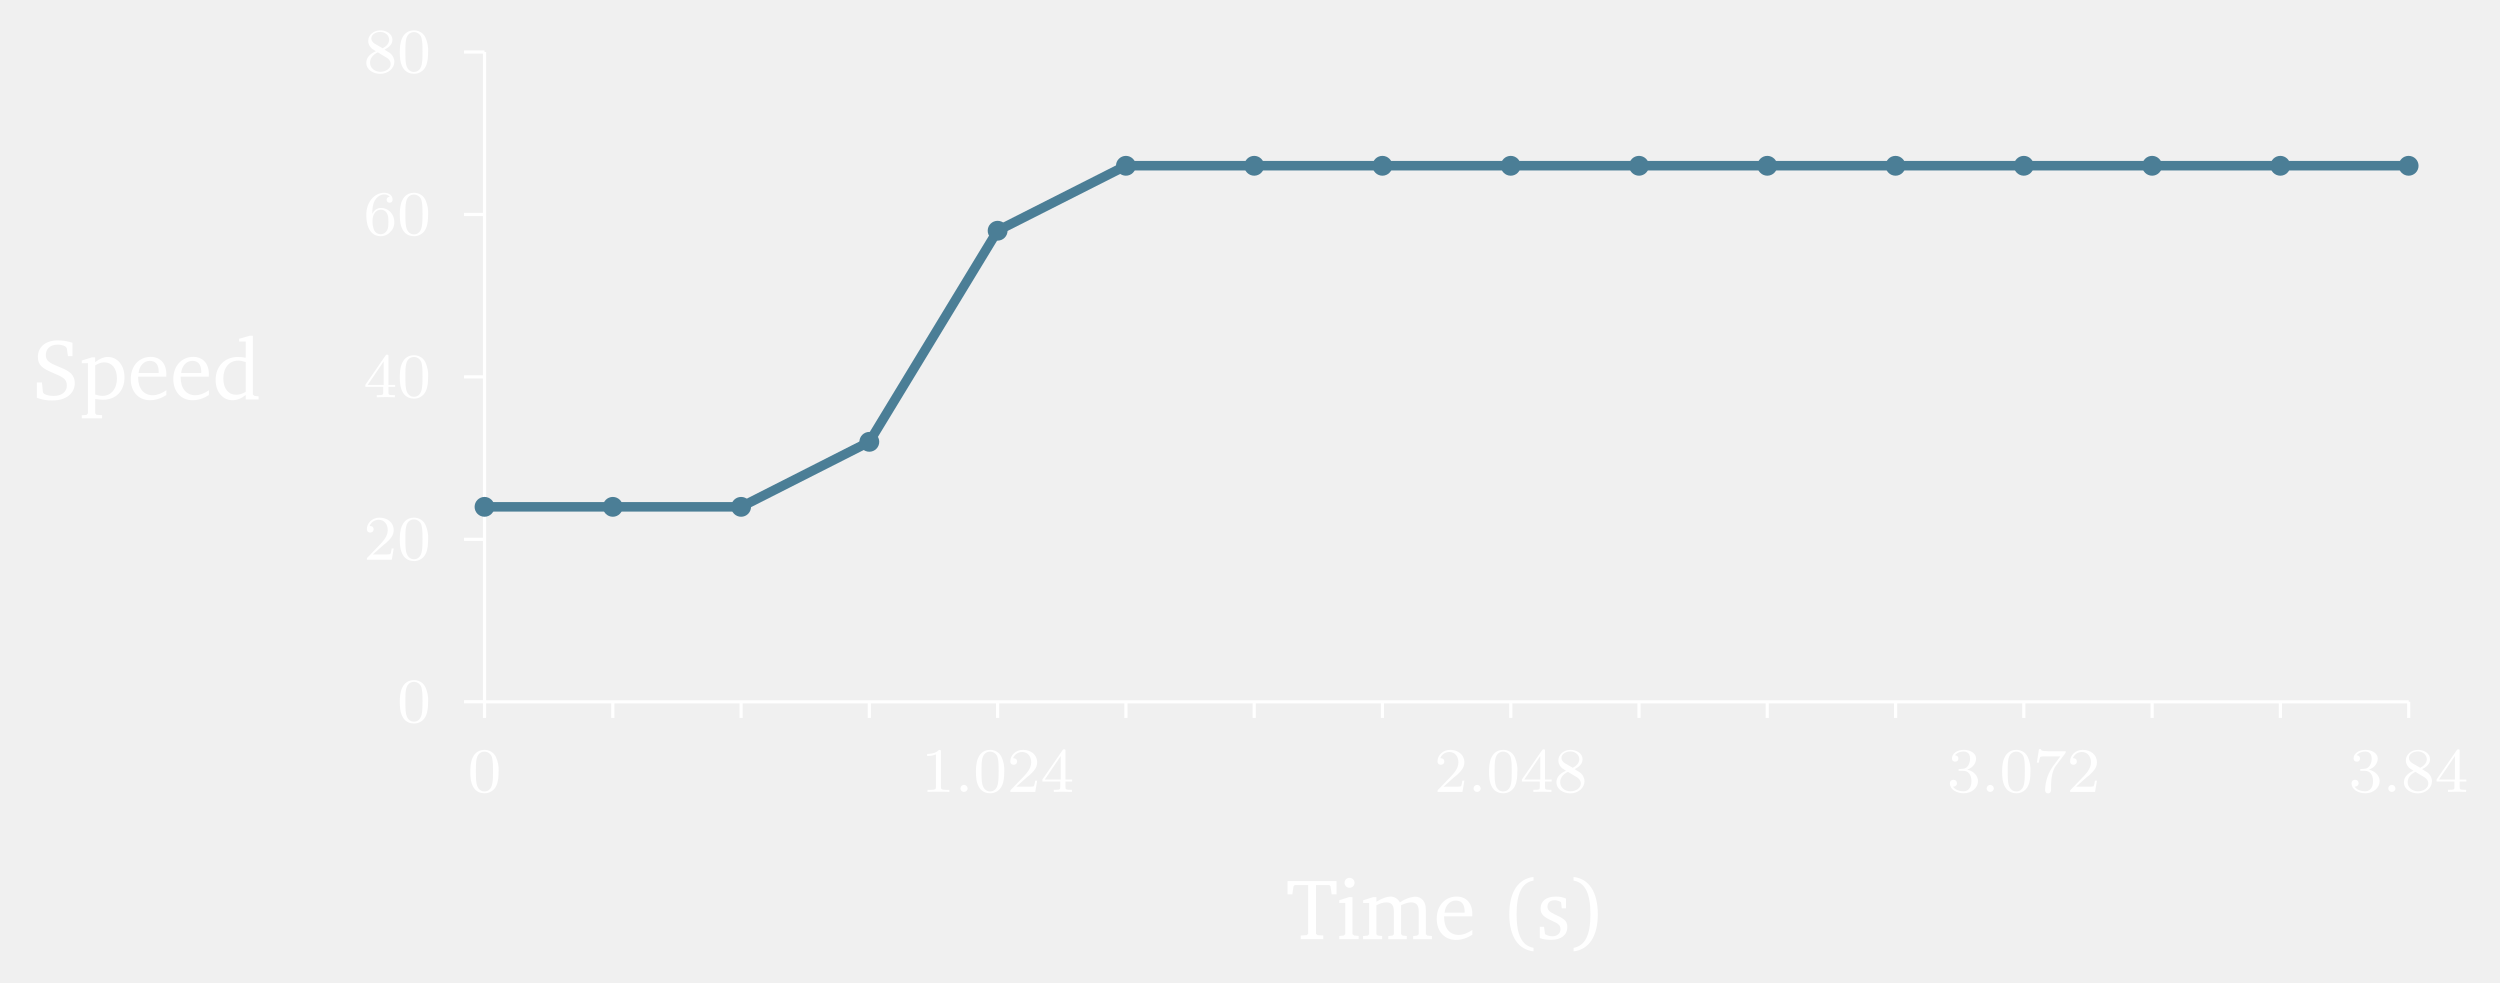
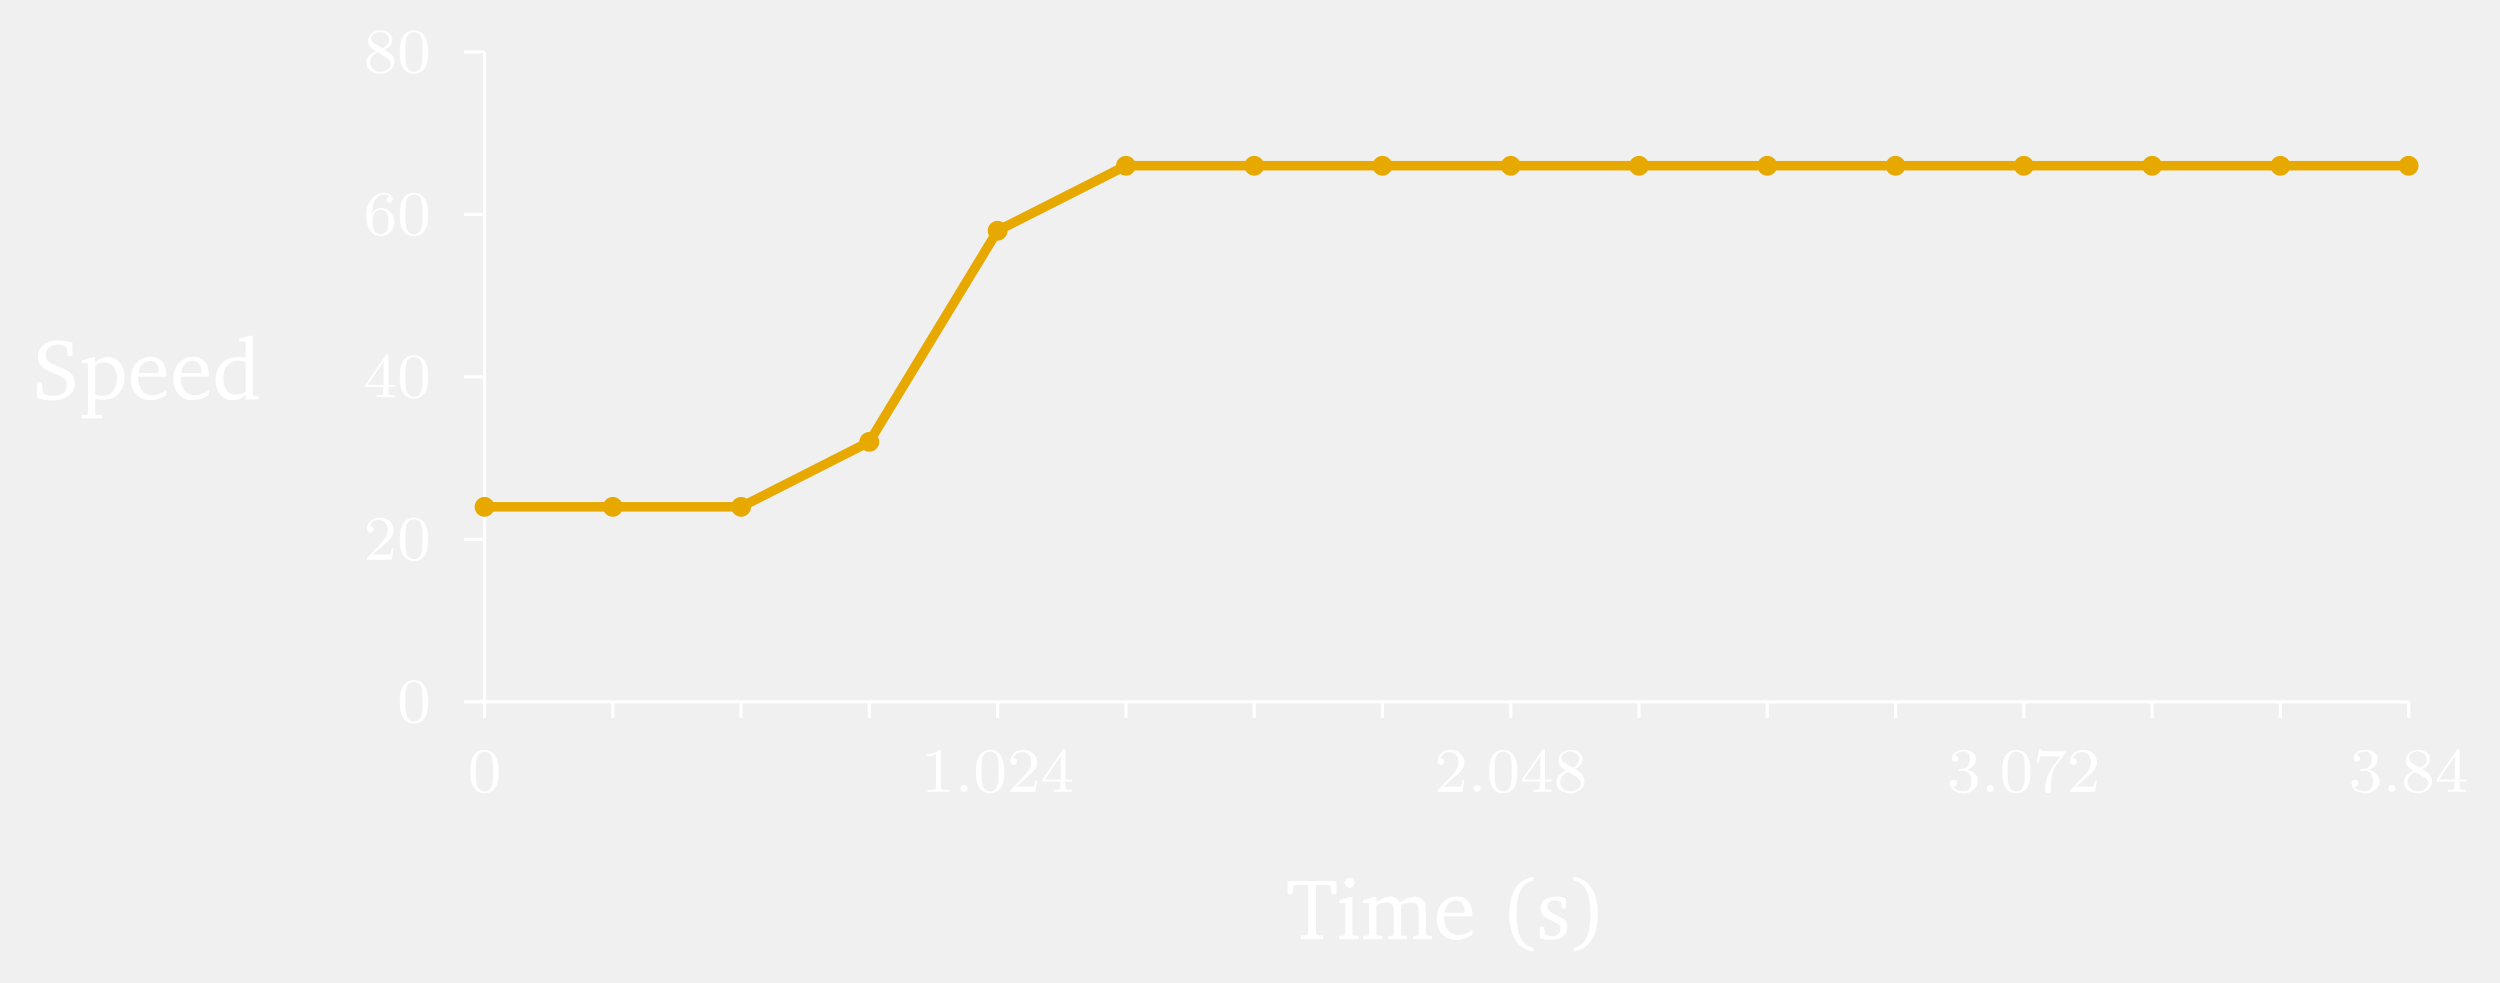
<svg xmlns="http://www.w3.org/2000/svg" width="629.8" height="247.55" viewBox="0 0 314.9 123.77">
  <defs>
    <path id="a" fill="#fff" d="M4.9-1.16c-.63.43-1.18.63-1.73.63-1.1 0-1.83-.83-1.83-2.22v-.12h3.54l.01-.33c0-1.35-.78-2.16-1.97-2.16C1.47-5.36.41-4.23.41-2.58.4-.98 1.39.1 2.83.1q1.05 0 2.06-.65zm-.98-2.17H1.4c.08-.92.69-1.53 1.4-1.53q1.11.01 1.13 1.36zm0 0" />
    <path id="b" fill="#fff" d="M3.9-2.55a4 4 0 0 0-.35-1.87c-.35-.7-1-.88-1.44-.88-1 0-1.38.75-1.48.97-.29.58-.3 1.38-.3 1.78 0 .53.01 1.33.4 1.97.36.6.96.75 1.38.75a1.6 1.6 0 0 0 1.47-.9c.3-.58.31-1.3.31-1.82M2.1-.06c-.26 0-.8-.13-.98-.96-.09-.45-.09-1.2-.09-1.62 0-.55 0-1.11.1-1.55.17-.81.78-.89.98-.89a1 1 0 0 1 .98.86c.1.44.1 1.05.1 1.58 0 .47 0 1.19-.1 1.64-.17.83-.71.94-.98.94m0 0" />
    <path id="e" fill="#fff" d="M2.25-1.62c.13-.13.45-.4.6-.5.48-.46.95-.9.95-1.61C3.8-4.7 3-5.3 2.02-5.3c-.97 0-1.6.72-1.6 1.44 0 .4.31.44.42.44.18 0 .43-.11.43-.42 0-.41-.41-.41-.5-.41.23-.6.76-.78 1.15-.78.74 0 1.13.62 1.13 1.3 0 .82-.58 1.43-1.53 2.39L.52-.3c-.1.08-.1.1-.1.3h3.14l.24-1.42h-.25c-.02.15-.08.54-.17.7-.05.06-.66.06-.79.06H1.17zm0 0" />
    <path id="f" fill="#fff" d="M3.14-5.16c0-.15 0-.21-.17-.21-.1 0-.11 0-.19.1L.23-1.57v.26h2.25v.67c0 .3-.01.37-.64.37h-.17V0c.67-.03.69-.03 1.14-.03s.47 0 1.14.03v-.27h-.17c-.62 0-.64-.07-.64-.37v-.67h.84v-.25h-.84zm-.6.64v2.96H.53zm0 0" />
    <path id="g" fill="#fff" d="M2.64-2.87c.45-.22 1-.61 1-1.24 0-.76-.78-1.19-1.51-1.19-.85 0-1.54.58-1.54 1.33q0 .44.3.8c.14.17.17.19.66.5-.99.44-1.2 1.01-1.2 1.45 0 .9.88 1.4 1.76 1.4.97 0 1.77-.68 1.77-1.52 0-.5-.27-.83-.41-.97-.13-.13-.14-.14-.83-.56m-1.23-.75C1.17-3.77.98-4 .98-4.28c0-.5.55-.82 1.13-.82.6 0 1.12.42 1.12.98 0 .45-.35.84-.82 1.08zm.39 1.09c.03.01.93.58 1.08.65.12.08.54.33.54.82 0 .6-.65.98-1.3.98-.71 0-1.3-.48-1.3-1.14 0-.6.43-1.06.98-1.31m0 0" />
    <path id="h" fill="#fff" d="M2.02-2.66c.62 0 1.03.46 1.03 1.3 0 1-.57 1.28-.99 1.28-.44 0-1.04-.15-1.33-.58.3 0 .5-.18.5-.43 0-.27-.18-.44-.45-.44-.2 0-.44.12-.44.45 0 .75.82 1.25 1.74 1.25 1.05 0 1.8-.73 1.8-1.53 0-.67-.54-1.26-1.35-1.45.63-.22 1.11-.75 1.11-1.4S2.92-5.3 2.1-5.3c-.86 0-1.5.46-1.5 1.07 0 .3.2.42.41.42.25 0 .4-.17.4-.4 0-.3-.26-.41-.43-.41.34-.44.95-.47 1.1-.47.2 0 .8.06.8.89 0 .54-.23.89-.34 1.01-.23.25-.42.27-.9.3q-.23-.01-.22.12c0 .13.07.11.22.11zm0 0" />
    <path id="c" fill="#fff" d="M1.63-.44a.46.46 0 0 0-.46-.45.45.45 0 0 0-.44.44c0 .28.22.45.44.45.25 0 .46-.2.46-.44m0 0" />
    <clipPath id="i">
      <path fill="#fff" d="M44 3h270.9v78H44zm0 0" />
    </clipPath>
  </defs>
  <path fill="none" stroke="#fff" stroke-miterlimit="10" stroke-width=".4" d="M61.03 6.55V88.4H303.4" />
  <g fill="#fff">
    <path d="M4.64 50.1a5 5 0 0 0 1.97.34c1.73 0 2.81-.9 2.81-2.19q0-.71-.47-1.2c-.51-.48-1.09-.66-1.65-.9-1-.41-1.53-.7-1.53-1.41 0-.8.56-1.33 1.48-1.33q.6 0 .98.23l.18.2.15 1.02h.57v-1.69a6 6 0 0 0-1.85-.3c-1.55 0-2.51.85-2.51 2.09 0 1.06.62 1.46 1.84 1.98 1.19.52 1.81.72 1.81 1.63 0 .74-.6 1.3-1.64 1.3q-.75 0-1.22-.26l-.15-.19-.13-1.25h-.64zm5.66 2.59h2.56v-.4l-.7-.04-.17-.19v-1.8q.59.08 1 .09c1.62 0 2.69-1.11 2.69-2.83 0-1.53-.9-2.56-2.1-2.56-.51 0-1.01.21-1.6.65v-.6h-.41l-1.27.4v.34h.78v6.31l-.19.2-.59.04zm1.69-3v-3.67q.58-.37 1.14-.38c.95 0 1.6.75 1.6 2.02 0 1.34-.76 2.2-1.82 2.2q-.4 0-.92-.17m0 0" />
    <use x="16.06" y="50.31" href="#a" />
    <use x="21.42" y="50.31" href="#a" />
    <path d="M30.95 43.02v2.04q-.5-.1-.97-.1c-1.66 0-2.82 1.15-2.82 2.9 0 1.53.93 2.55 2.11 2.55.6 0 1.13-.22 1.68-.66v.56h1.62v-.39l-.53-.06-.19-.17v-7.4h-.4l-1.33.38v.35zm0 6.33q-.6.37-1.2.37c-.98 0-1.62-.76-1.62-2.05 0-1.36.75-2.25 1.86-2.25q.41 0 .96.18zm0 0" />
  </g>
  <path fill="#fff" d="M162.18 110.98v1.67h.6l.15-1.02.16-.15h1.68v6.15l-.2.16-.73.04v.46h2.84v-.46l-.72-.04-.2-.16v-6.15h1.68l.15.15.15 1.02h.61v-1.67zm0 0" />
  <g fill="#fff">
    <path d="M169.98 110.57c-.34 0-.62.26-.62.62s.28.63.62.63c.36 0 .64-.27.64-.63a.63.63 0 0 0-.64-.62m-.03 2.42-1.26.4v.34h.76v3.93l-.18.17-.58.07v.39h2.45v-.4l-.58-.06-.2-.17V113zm6.37.67a1.3 1.3 0 0 0-1.2-.73q-.68.01-1.75.65V113h-.4l-1.27.4v.34h.76v3.93l-.17.17-.6.07v.39h2.4v-.4l-.54-.06-.18-.17v-3.65q.71-.36 1.25-.36.96-.01.95 1.12v2.9l-.17.16-.53.07v.39h2.33v-.4l-.52-.06-.2-.17v-3.65q.71-.34 1.23-.36c.69 0 .99.36.99 1.12v2.9l-.2.16-.5.07v.39h2.37v-.4l-.58-.06-.19-.17v-3.08c0-1.07-.55-1.65-1.4-1.65a4 4 0 0 0-1.88.73m0 0" />
    <use x="180.56" y="118.29" href="#a" />
  </g>
  <path fill="#fff" d="M193.16 110.46c-1.94.23-3.05 1.9-3.05 4.72 0 2.8 1.15 4.44 3.05 4.65v-.45c-1.46-.25-2.13-1.62-2.13-4.19 0-2.62.64-4.01 2.13-4.28zm4.09 2.72q-.56-.25-1.28-.25c-1.23 0-1.92.58-1.92 1.53 0 .73.48 1.08 1.4 1.5.72.33 1.11.52 1.11 1.08 0 .51-.39.89-1.01.89q-.49 0-.94-.27l-.12-.92h-.54v1.42q.59.22 1.43.22c1.28 0 2.04-.62 2.04-1.62q0-.63-.42-.94c-.36-.3-.78-.45-1.15-.64-.61-.3-.93-.52-.93-.99 0-.5.33-.8.91-.8q.38 0 .8.24l.09.78h.53zm.95-2.72v.45c1.5.27 2.13 1.66 2.13 4.28 0 2.57-.67 3.94-2.12 4.2v.44c1.89-.21 3.05-1.85 3.05-4.65 0-2.83-1.11-4.49-3.05-4.72m0 0" />
  <path fill="none" stroke="#fff" stroke-miterlimit="10" stroke-width=".4" d="M61.03 88.39v2.04" />
  <use x="58.91" y="99.75" fill="#fff" href="#b" />
  <path fill="none" stroke="#fff" stroke-miterlimit="10" stroke-width=".4" d="M77.19 88.39v2.04m16.16-2.04v2.04m16.15-2.04v2.04m16.16-2.04v2.04" />
  <path fill="#fff" d="M118.52 94.68c0-.22-.02-.22-.24-.22-.33.31-.75.5-1.5.5v.26c.22 0 .64 0 1.11-.2v4.08c0 .3-.03.39-.78.39h-.28v.26c.33-.03 1.01-.03 1.37-.03s1.05 0 1.38.03v-.26h-.28c-.75 0-.78-.1-.78-.4zm0 0" />
  <use x="120.25" y="99.75" fill="#fff" href="#c" />
  <g fill="#fff">
    <use x="122.6" y="99.75" href="#b" />
    <use x="126.84" y="99.75" href="#e" />
    <use x="131.07" y="99.75" href="#f" />
  </g>
  <path fill="none" stroke="#fff" stroke-miterlimit="10" stroke-width=".4" d="M141.82 88.39v2.04m16.16-2.04v2.04m16.15-2.04v2.04m16.17-2.04v2.04" />
  <use x="180.65" y="99.75" fill="#fff" href="#e" />
  <use x="184.88" y="99.75" fill="#fff" href="#c" />
  <g fill="#fff">
    <use x="187.23" y="99.75" href="#b" />
    <use x="191.47" y="99.75" href="#f" />
    <use x="195.7" y="99.75" href="#g" />
  </g>
  <path fill="none" stroke="#fff" stroke-miterlimit="10" stroke-width=".4" d="M206.45 88.39v2.04m16.15-2.04v2.04m16.17-2.04v2.04m16.15-2.04v2.04" />
  <use x="245.27" y="99.75" fill="#fff" href="#h" />
  <use x="249.51" y="99.75" fill="#fff" href="#c" />
  <g fill="#fff">
    <use x="251.86" y="99.75" href="#b" />
    <path d="M260.13 94.9c.07-.08.07-.1.07-.27h-2.03l-.64-.03c-.42-.03-.42-.11-.45-.24h-.25l-.27 1.7h.25c.02-.13.11-.68.22-.74.08-.05.7-.05.8-.05h1.69l-.82 1.1a5.4 5.4 0 0 0-1.1 3.1c0 .08 0 .46.37.46s.38-.36.38-.46v-.39c0-1.14.2-2.08.59-2.6zm0 0" />
    <use x="260.33" y="99.75" href="#e" />
  </g>
  <path fill="none" stroke="#fff" stroke-miterlimit="10" stroke-width=".4" d="M271.08 88.39v2.04m16.16-2.04v2.04m16.16-2.04v2.04" />
  <use x="295.86" y="99.75" fill="#fff" href="#h" />
  <use x="300.1" y="99.75" fill="#fff" href="#c" />
  <g fill="#fff">
    <use x="302.45" y="99.75" href="#g" />
    <use x="306.68" y="99.75" href="#f" />
  </g>
  <path fill="none" stroke="#fff" stroke-miterlimit="10" stroke-width=".4" d="M61.03 88.39h-2.58" />
  <use x="50.03" y="90.96" fill="#fff" href="#b" />
  <path fill="none" stroke="#fff" stroke-miterlimit="10" stroke-width=".4" d="M61.03 67.93h-2.58" />
  <g fill="#fff">
    <use x="45.79" y="70.5" href="#e" />
    <use x="50.03" y="70.5" href="#b" />
  </g>
  <path fill="none" stroke="#fff" stroke-miterlimit="10" stroke-width=".4" d="M61.03 47.47h-2.58" />
  <g fill="#fff">
    <use x="45.79" y="50.04" href="#f" />
    <use x="50.03" y="50.04" href="#b" />
  </g>
  <path fill="none" stroke="#fff" stroke-miterlimit="10" stroke-width=".4" d="M61.03 27.01h-2.58" />
  <g fill="#fff">
    <path d="M46.89 26.94c0-.66.06-1.24.34-1.72.25-.4.66-.73 1.16-.73.15 0 .51.03.7.3-.36.02-.39.29-.39.37 0 .25.19.37.38.37.14 0 .37-.08.37-.39 0-.47-.36-.86-1.08-.86-1.1 0-2.23 1.05-2.23 2.77 0 2.17 1.01 2.7 1.78 2.7.39 0 .8-.1 1.16-.45.32-.31.59-.64.59-1.35 0-1.03-.8-1.76-1.67-1.76-.58 0-.92.36-1.11.75m1.03 2.56a.9.9 0 0 1-.8-.51 3 3 0 0 1-.2-1.2c0-.79.42-1.38 1.05-1.38.39 0 .64.2.78.48.17.3.17.66.17 1.06s0 .75-.16 1.05q-.31.52-.84.5m0 0" />
    <use x="50.03" y="29.58" href="#b" />
  </g>
  <path fill="none" stroke="#fff" stroke-miterlimit="10" stroke-width=".4" d="M61.03 6.55h-2.58" />
  <g fill="#fff">
    <use x="45.79" y="9.12" href="#g" />
    <use x="50.03" y="9.12" href="#b" />
  </g>
  <g clip-path="url(#i)">
-     <path fill="none" stroke="#4b7e96" stroke-miterlimit="10" stroke-width="1.2" d="M61.03 63.84h32.32l16.15-8.19 16.16-26.6 16.16-8.18h161.57" />
+     <path fill="none" stroke="#e7a900" stroke-miterlimit="10" stroke-width="1.2" d="M61.03 63.84h32.32l16.15-8.19 16.16-26.6 16.16-8.18h161.57" />
  </g>
-   <path fill="#4b7e96" d="M62.28 63.84a1.25 1.25 0 1 0-2.5 0 1.25 1.25 0 0 0 2.5 0m16.16 0a1.25 1.25 0 1 0-2.5 0 1.25 1.25 0 0 0 2.5 0m16.16 0a1.25 1.25 0 1 0-2.5 0 1.25 1.25 0 0 0 2.5 0m16.15-8.19a1.25 1.25 0 1 0-2.5 0 1.25 1.25 0 0 0 2.5 0m16.16-26.59a1.25 1.25 0 1 0-2.5 0 1.25 1.25 0 0 0 2.5 0m16.16-8.18a1.25 1.25 0 1 0-2.5 0 1.25 1.25 0 0 0 2.5 0m16.16 0a1.25 1.25 0 1 0-2.5 0 1.25 1.25 0 0 0 2.5 0m16.15 0a1.25 1.25 0 1 0-2.5 0 1.25 1.25 0 0 0 2.5 0m16.16 0a1.25 1.25 0 1 0-2.5 0 1.25 1.25 0 0 0 2.5 0m16.16 0a1.25 1.25 0 1 0-2.5 0 1.25 1.25 0 0 0 2.5 0m16.16 0a1.25 1.25 0 1 0-2.5 0 1.25 1.25 0 0 0 2.5 0m16.15 0a1.25 1.25 0 1 0-2.5 0 1.25 1.25 0 0 0 2.5 0m16.16 0a1.25 1.25 0 1 0-2.5 0 1.25 1.25 0 0 0 2.5 0m16.16 0a1.25 1.25 0 1 0-2.5 0 1.25 1.25 0 0 0 2.5 0m16.15 0a1.25 1.25 0 1 0-2.5 0 1.25 1.25 0 0 0 2.5 0m16.16 0a1.25 1.25 0 1 0-2.5 0 1.25 1.25 0 0 0 2.5 0m0 0" />
+   <path fill="#e7a900" d="M62.28 63.84a1.25 1.25 0 1 0-2.5 0 1.25 1.25 0 0 0 2.5 0m16.16 0a1.25 1.25 0 1 0-2.5 0 1.25 1.25 0 0 0 2.5 0m16.16 0a1.25 1.25 0 1 0-2.5 0 1.25 1.25 0 0 0 2.5 0m16.15-8.19a1.25 1.25 0 1 0-2.5 0 1.25 1.25 0 0 0 2.5 0m16.16-26.59a1.25 1.25 0 1 0-2.5 0 1.25 1.25 0 0 0 2.5 0m16.16-8.18a1.25 1.25 0 1 0-2.5 0 1.25 1.25 0 0 0 2.5 0m16.16 0a1.25 1.25 0 1 0-2.5 0 1.25 1.25 0 0 0 2.5 0m16.15 0a1.25 1.25 0 1 0-2.5 0 1.25 1.25 0 0 0 2.5 0m16.16 0a1.25 1.25 0 1 0-2.5 0 1.25 1.25 0 0 0 2.5 0m16.16 0a1.25 1.25 0 1 0-2.5 0 1.25 1.25 0 0 0 2.5 0m16.16 0a1.25 1.25 0 1 0-2.5 0 1.25 1.25 0 0 0 2.5 0m16.15 0a1.25 1.25 0 1 0-2.5 0 1.25 1.25 0 0 0 2.5 0m16.16 0a1.25 1.25 0 1 0-2.5 0 1.25 1.25 0 0 0 2.5 0m16.16 0a1.25 1.25 0 1 0-2.5 0 1.25 1.25 0 0 0 2.5 0m16.15 0a1.25 1.25 0 1 0-2.5 0 1.25 1.25 0 0 0 2.5 0m16.16 0a1.25 1.25 0 1 0-2.5 0 1.25 1.25 0 0 0 2.5 0m0 0" />
</svg>
